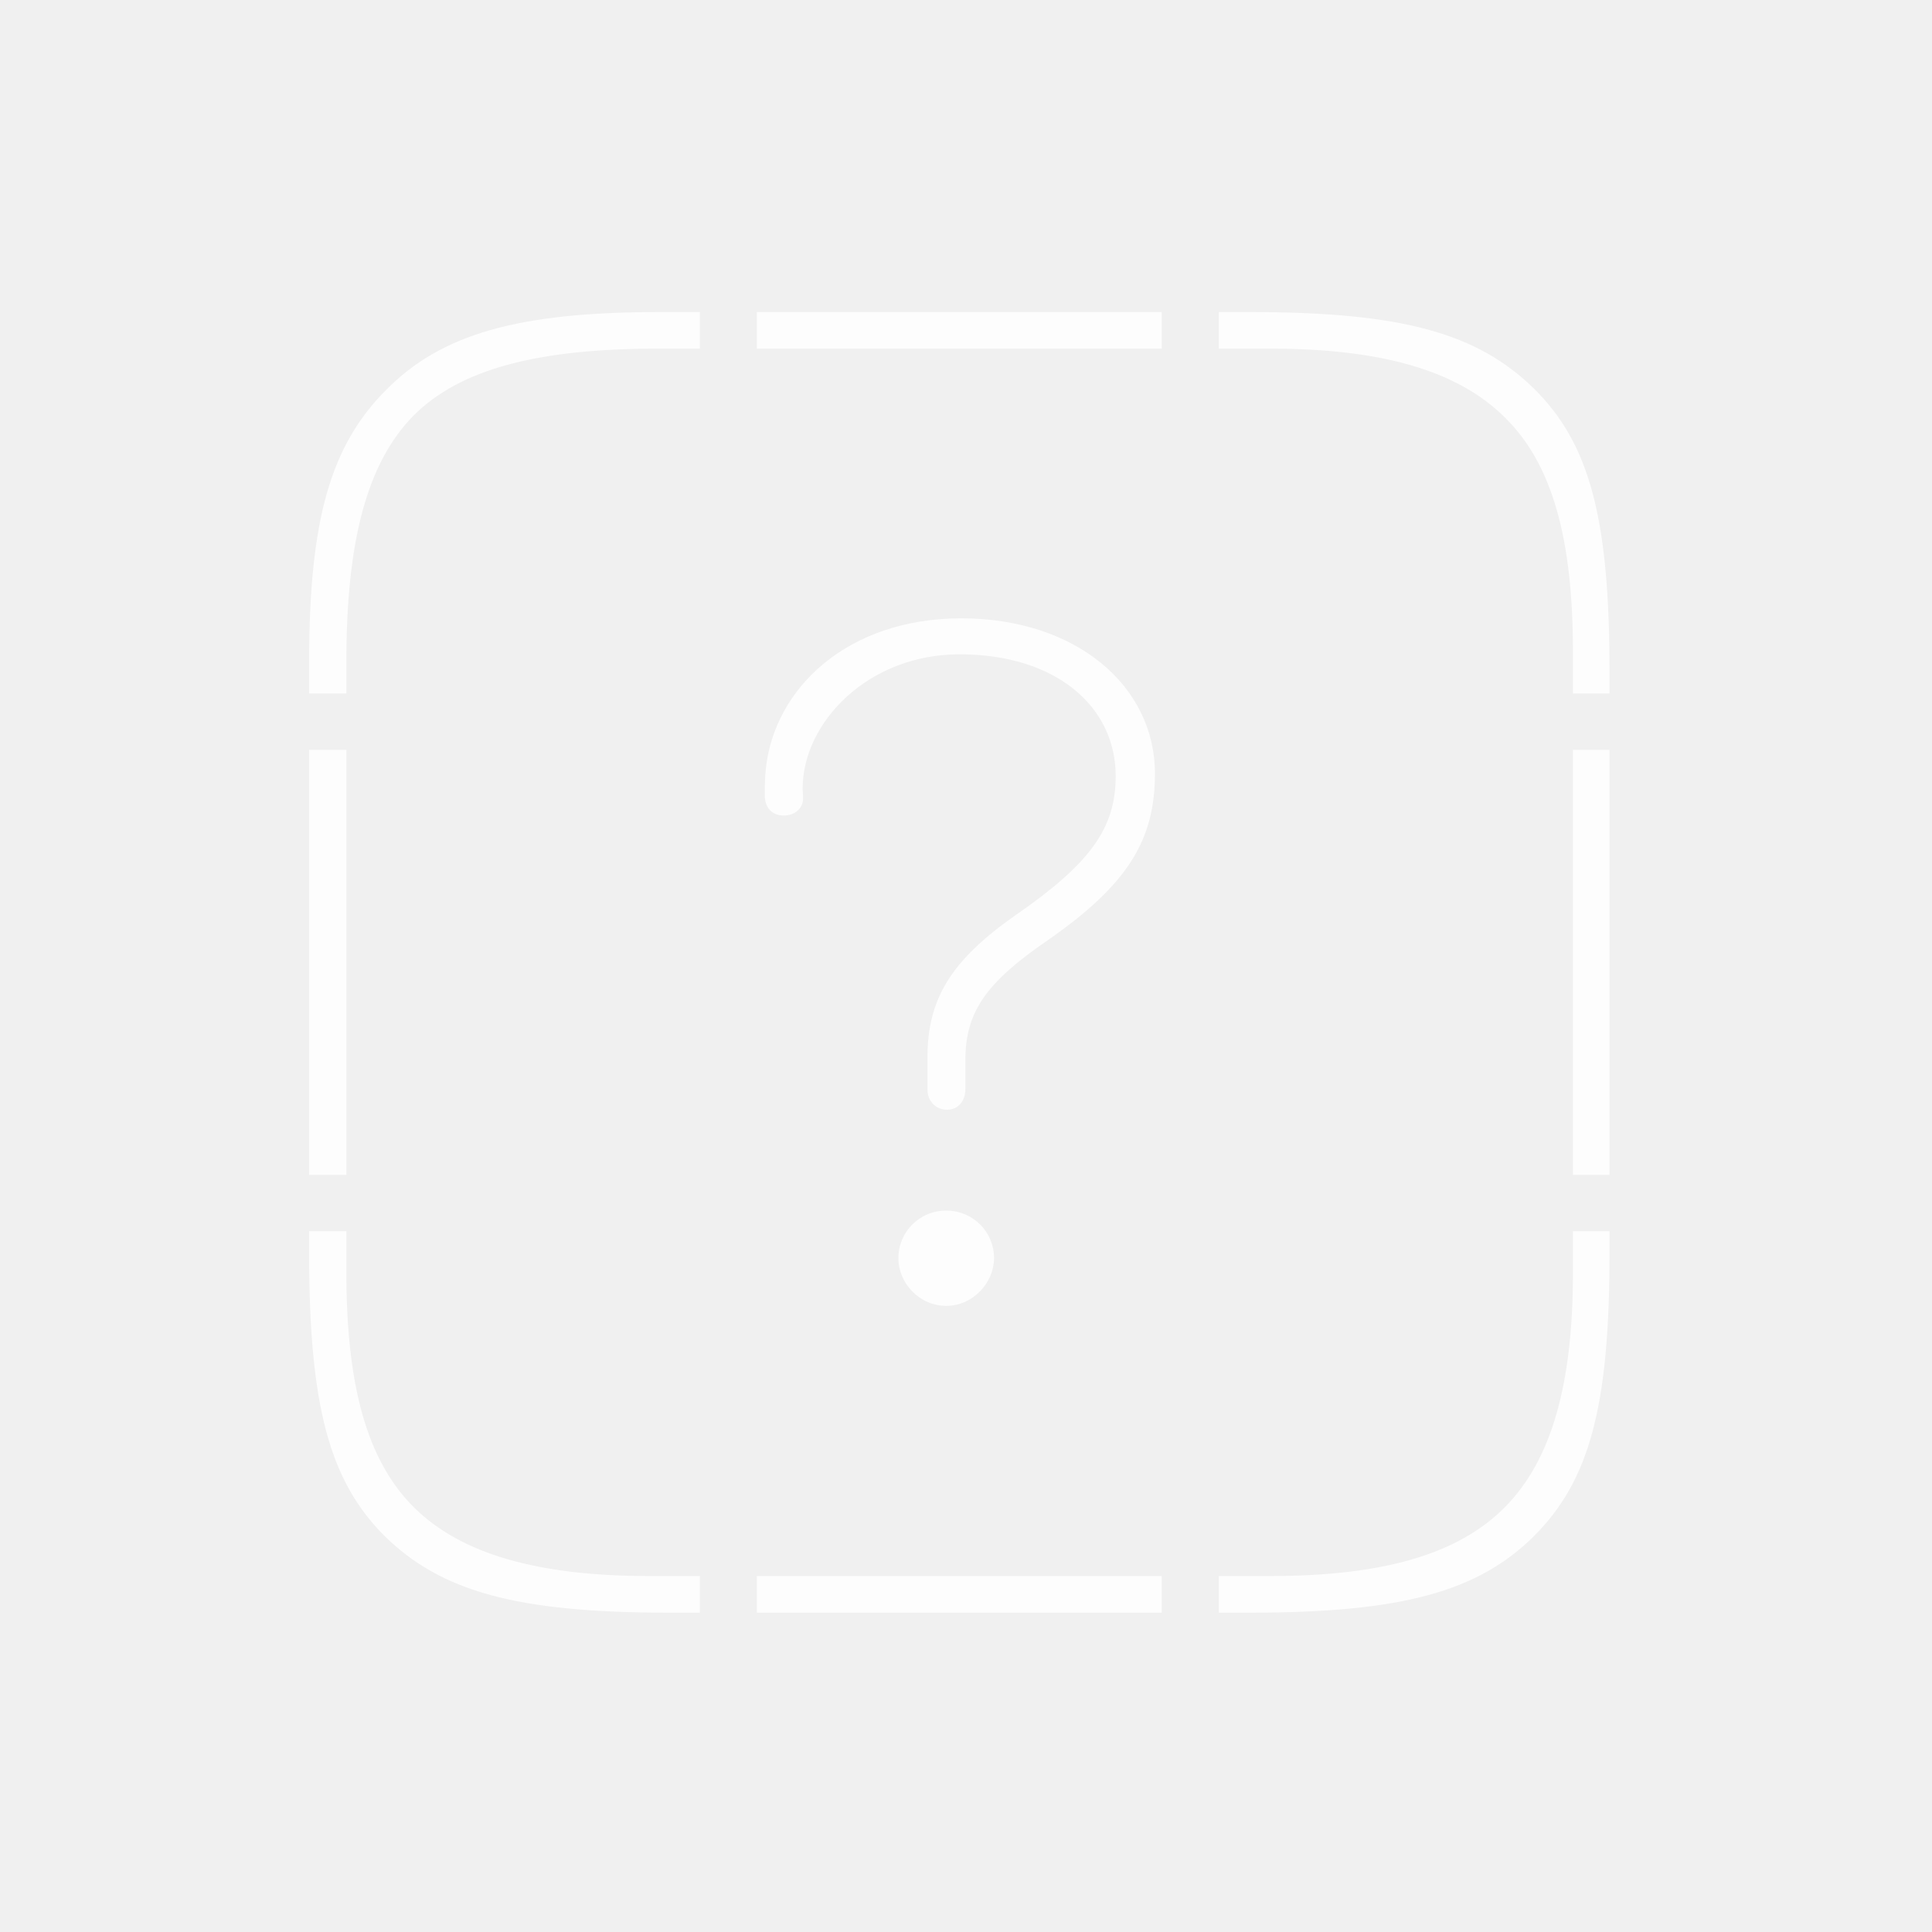
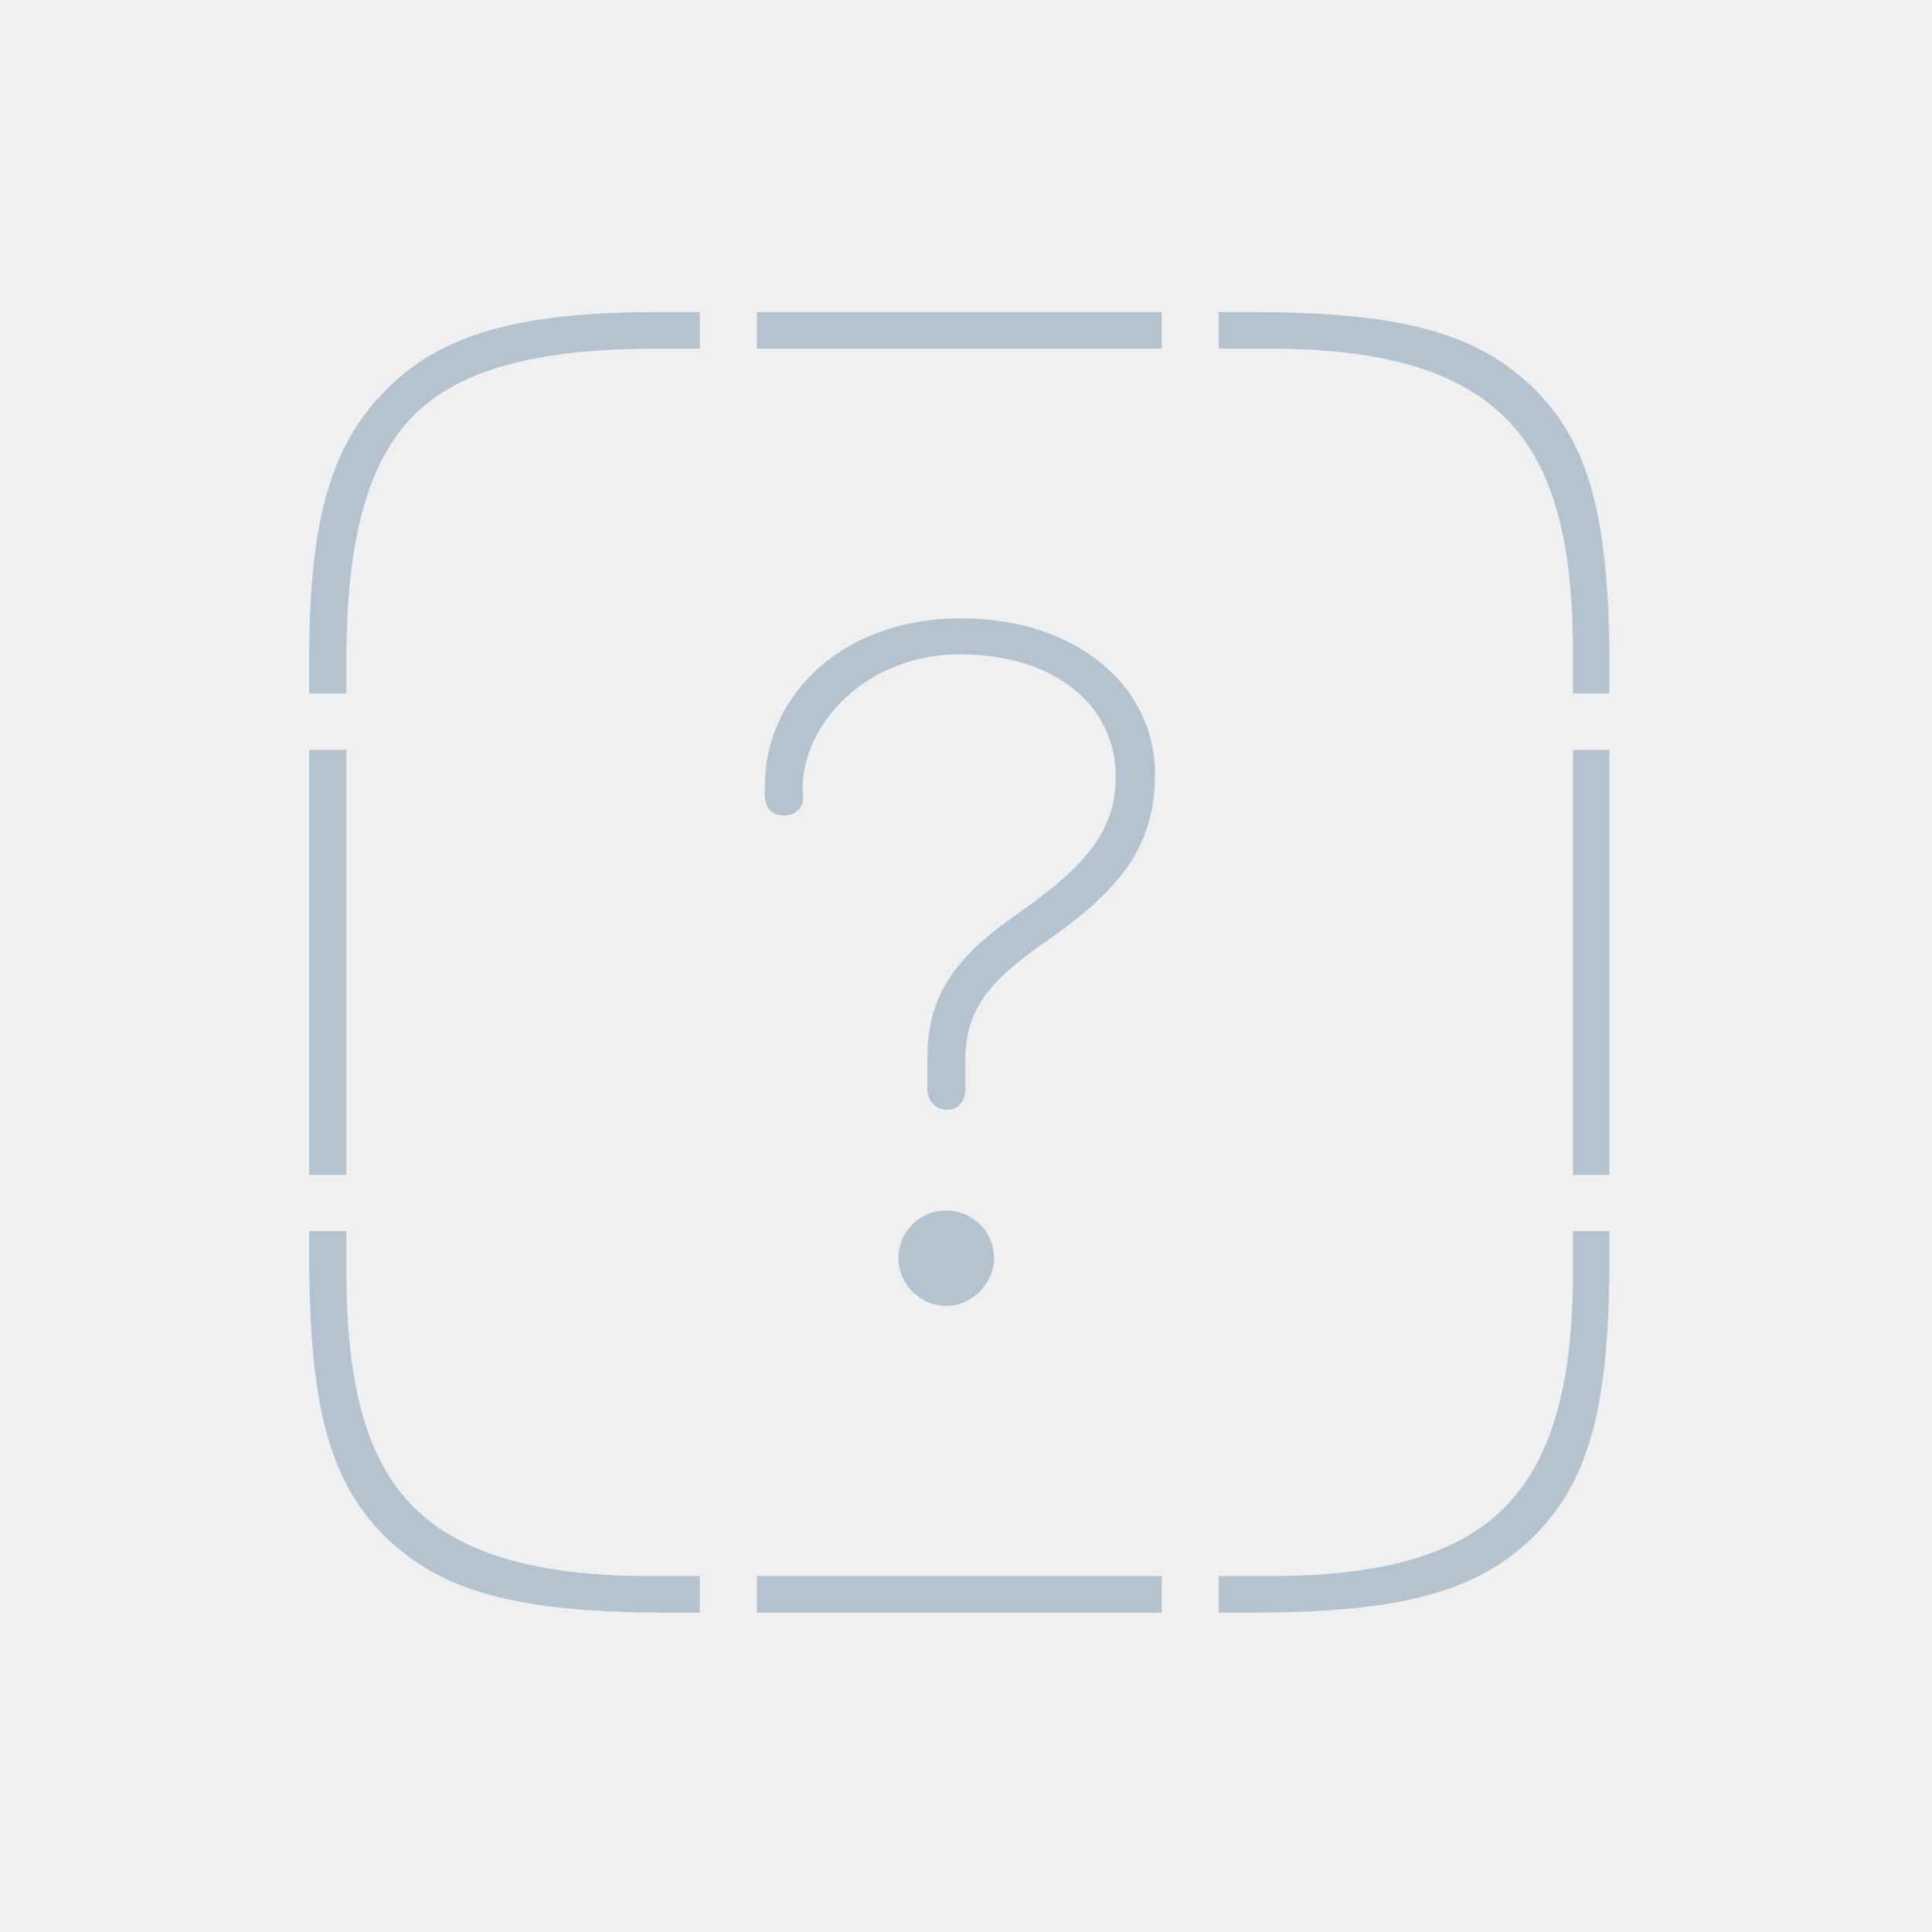
<svg xmlns="http://www.w3.org/2000/svg" version="1.1" viewBox="-4 -4 25 25">
  <g>
    <rect height="16.868" opacity="0" width="16.827" x="0" y="0" />
-     <path d="M0.997 1.045C0.276 1.766 0 2.73 0 4.567L0 4.973L0.482 4.973L0.482 4.563C0.482 3.011 0.746 2.001 1.341 1.388C1.954 0.765 2.983 0.511 4.526 0.511L5.056 0.511L5.056 0.038L4.53 0.038C2.703 0.038 1.71 0.323 0.997 1.045ZM5.794 0.511L11.033 0.511L11.033 0.038L5.794 0.038ZM15.848 1.027C15.117 0.314 14.152 0.038 12.177 0.038L11.771 0.038L11.771 0.511L12.431 0.511C13.873 0.511 14.864 0.793 15.477 1.406C16.091 2.011 16.354 2.983 16.354 4.443L16.354 4.973L16.827 4.973L16.827 4.687C16.827 2.703 16.569 1.738 15.848 1.027ZM16.354 11.203L16.827 11.203L16.827 5.703L16.354 5.703ZM15.848 15.879C16.569 15.158 16.827 14.203 16.827 12.219L16.827 11.932L16.354 11.932L16.354 12.462C16.354 13.923 16.073 14.894 15.477 15.499C14.864 16.122 13.873 16.394 12.431 16.394L11.771 16.394L11.771 16.868L12.177 16.868C14.152 16.868 15.127 16.591 15.848 15.879ZM5.794 16.868L11.033 16.868L11.033 16.394L5.794 16.394ZM0.979 15.879C1.71 16.591 2.675 16.868 4.658 16.868L5.056 16.868L5.056 16.394L4.406 16.394C2.964 16.394 1.964 16.112 1.35 15.499C0.746 14.894 0.482 13.923 0.482 12.462L0.482 11.932L0 11.932L0 12.219C0 14.203 0.267 15.167 0.979 15.879ZM0 11.203L0.482 11.203L0.482 5.703L0 5.703Z" fill="#ffffff" fill-opacity="0.85" />
-     <path d="M8.255 10.36C8.398 10.36 8.492 10.247 8.492 10.093C8.492 9.963 8.492 9.851 8.492 9.722C8.492 9.093 8.759 8.714 9.56 8.165C10.589 7.449 10.945 6.874 10.945 6.011C10.945 4.871 9.918 4.001 8.44 4.001C6.96 4.001 6.02 4.911 5.91 5.946C5.898 6.066 5.896 6.149 5.896 6.288C5.896 6.455 5.992 6.553 6.142 6.553C6.284 6.553 6.398 6.46 6.392 6.317L6.386 6.21C6.383 5.353 7.228 4.467 8.417 4.467C9.66 4.467 10.437 5.138 10.437 6.043C10.437 6.717 10.107 7.175 9.14 7.843C8.3 8.432 8.001 8.931 8.001 9.688C8.001 9.827 8.001 9.958 8.001 10.097C8.001 10.25 8.111 10.36 8.255 10.36ZM8.244 12.898C8.593 12.898 8.863 12.594 8.863 12.281C8.863 11.942 8.593 11.665 8.244 11.665C7.895 11.665 7.625 11.943 7.625 12.281C7.625 12.602 7.896 12.898 8.244 12.898Z" fill="#ffffff" fill-opacity="0.85" />
+     <path d="M0.997 1.045C0.276 1.766 0 2.73 0 4.567L0 4.973L0.482 4.973L0.482 4.563C0.482 3.011 0.746 2.001 1.341 1.388C1.954 0.765 2.983 0.511 4.526 0.511L5.056 0.511L5.056 0.038L4.53 0.038C2.703 0.038 1.71 0.323 0.997 1.045ZM5.794 0.511L11.033 0.511L11.033 0.038L5.794 0.038ZM15.848 1.027C15.117 0.314 14.152 0.038 12.177 0.038L11.771 0.038L11.771 0.511L12.431 0.511C13.873 0.511 14.864 0.793 15.477 1.406C16.091 2.011 16.354 2.983 16.354 4.443L16.354 4.973L16.827 4.973L16.827 4.687C16.827 2.703 16.569 1.738 15.848 1.027ZM16.354 11.203L16.827 11.203L16.827 5.703L16.354 5.703ZM15.848 15.879C16.569 15.158 16.827 14.203 16.827 12.219L16.827 11.932L16.354 11.932L16.354 12.462C16.354 13.923 16.073 14.894 15.477 15.499C14.864 16.122 13.873 16.394 12.431 16.394L11.771 16.394L11.771 16.868L12.177 16.868C14.152 16.868 15.127 16.591 15.848 15.879ZM5.794 16.868L11.033 16.868L11.033 16.394L5.794 16.394ZM0.979 15.879C1.71 16.591 2.675 16.868 4.658 16.868L5.056 16.868L5.056 16.394L4.406 16.394C2.964 16.394 1.964 16.112 1.35 15.499C0.746 14.894 0.482 13.923 0.482 12.462L0.482 11.932L0 11.932L0 12.219C0 14.203 0.267 15.167 0.979 15.879ZM0 11.203L0.482 11.203L0.482 5.703L0 5.703Z" fill="#A9BBCA" fill-opacity="0.85" />
+     <path d="M8.255 10.36C8.398 10.36 8.492 10.247 8.492 10.093C8.492 9.963 8.492 9.851 8.492 9.722C8.492 9.093 8.759 8.714 9.56 8.165C10.589 7.449 10.945 6.874 10.945 6.011C10.945 4.871 9.918 4.001 8.44 4.001C6.96 4.001 6.02 4.911 5.91 5.946C5.898 6.066 5.896 6.149 5.896 6.288C5.896 6.455 5.992 6.553 6.142 6.553C6.284 6.553 6.398 6.46 6.392 6.317L6.386 6.21C6.383 5.353 7.228 4.467 8.417 4.467C9.66 4.467 10.437 5.138 10.437 6.043C10.437 6.717 10.107 7.175 9.14 7.843C8.3 8.432 8.001 8.931 8.001 9.688C8.001 9.827 8.001 9.958 8.001 10.097C8.001 10.25 8.111 10.36 8.255 10.36ZM8.244 12.898C8.593 12.898 8.863 12.594 8.863 12.281C8.863 11.942 8.593 11.665 8.244 11.665C7.895 11.665 7.625 11.943 7.625 12.281C7.625 12.602 7.896 12.898 8.244 12.898Z" fill="#A9BBCA" fill-opacity="0.85" />
  </g>
</svg>
